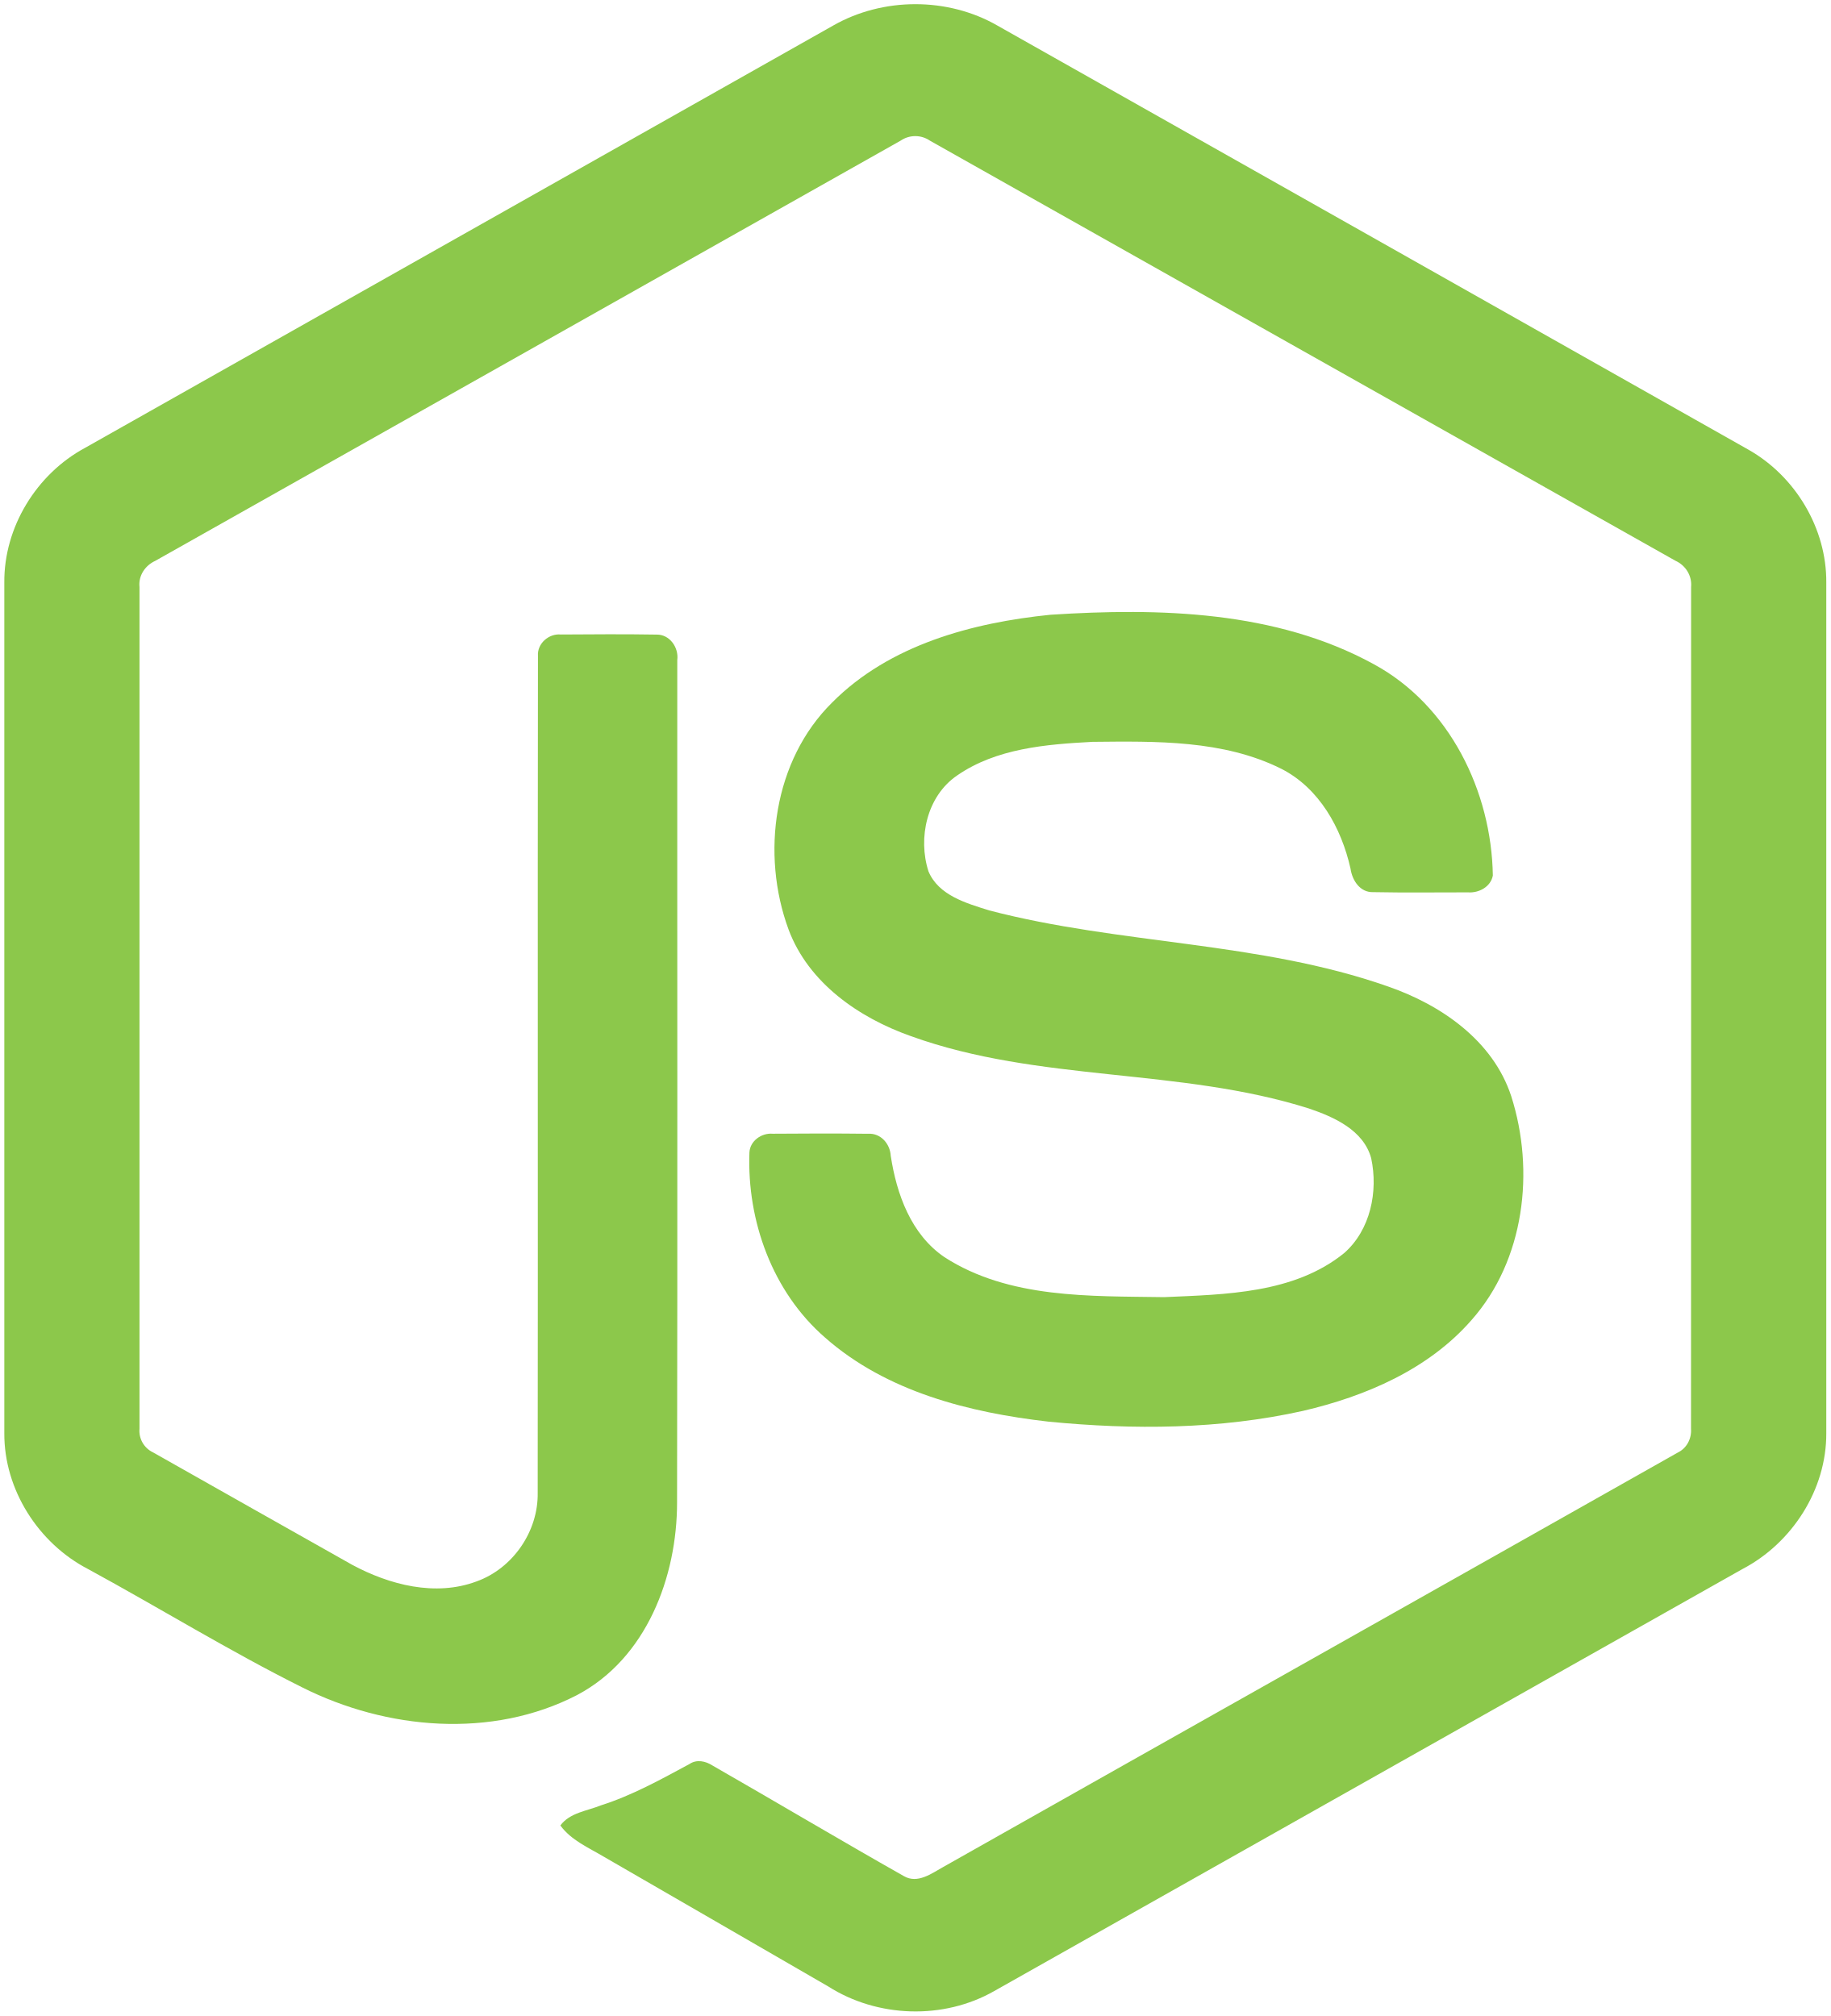
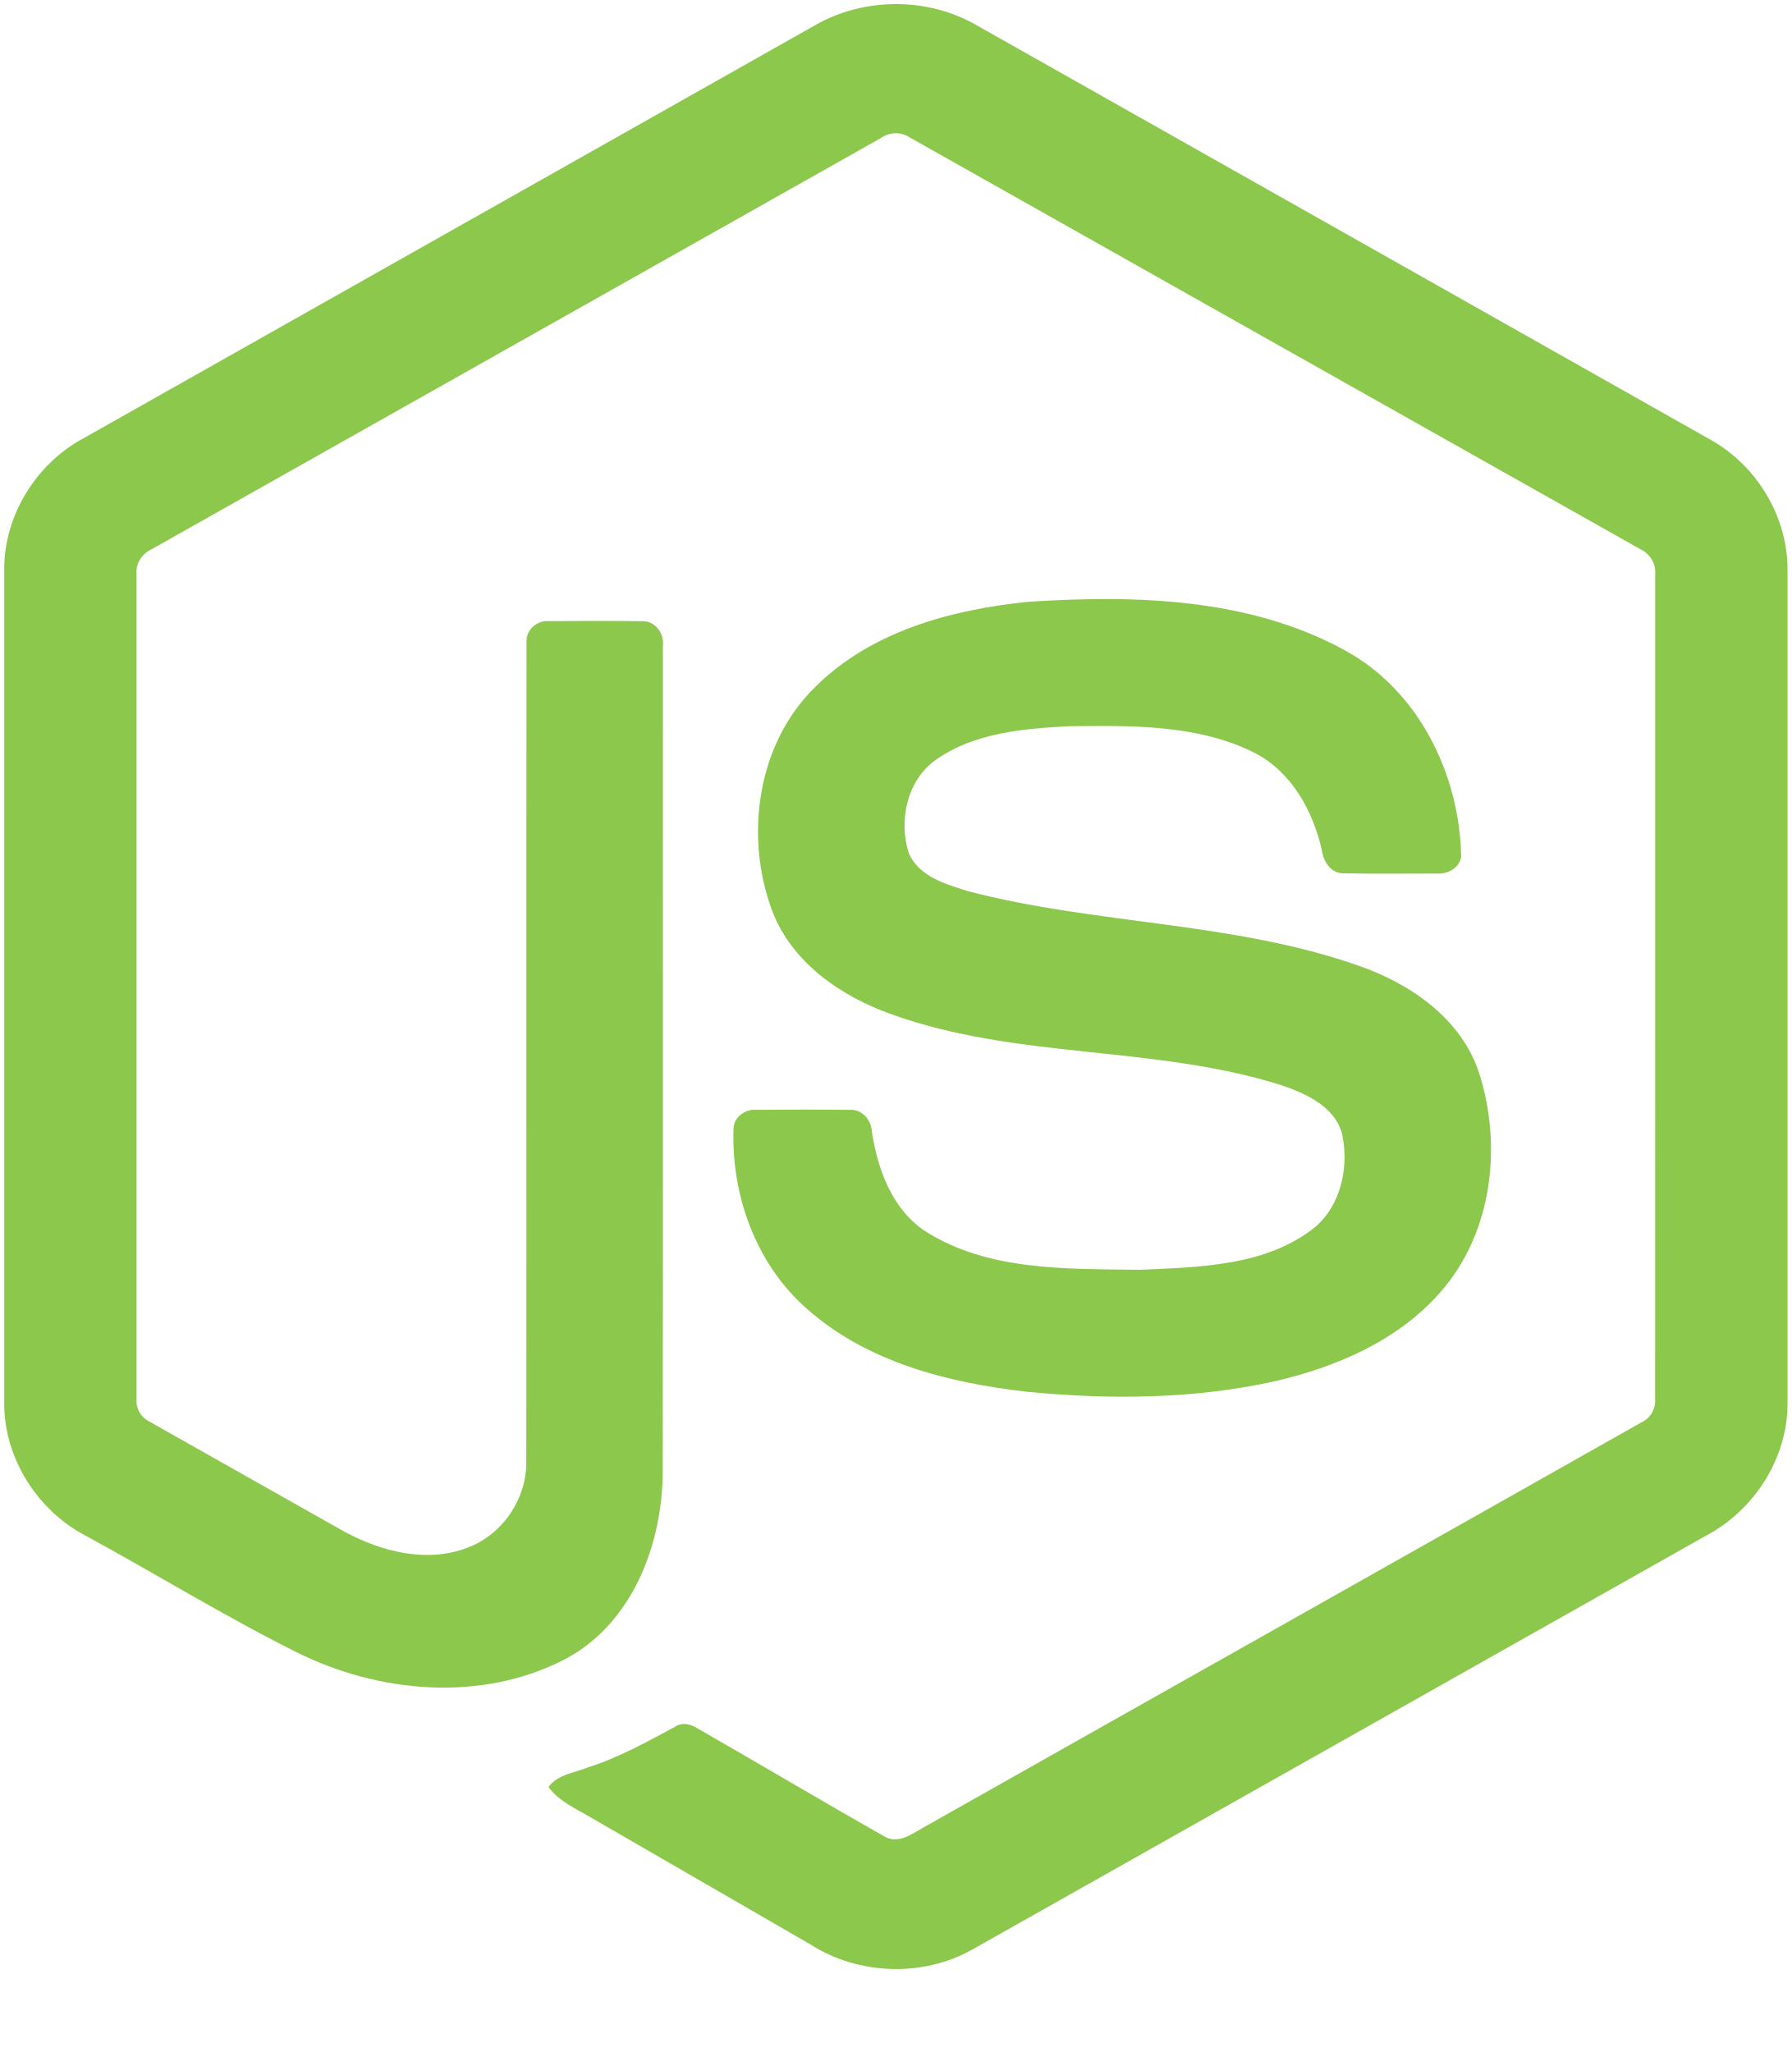
- <svg xmlns="http://www.w3.org/2000/svg" width="2270" height="2500" viewBox="0 0 256 282" preserveAspectRatio="xMinYMin meet">
+ <svg xmlns="http://www.w3.org/2000/svg" width="2270" height="2600" viewBox="0 0 256 282" preserveAspectRatio="xMinYMin meet">
  <g fill="#8CC84B">
    <path d="M116.504 3.58c6.962-3.985 16.03-4.003 22.986 0 34.995 19.774 70.001 39.517 104.99 59.303 6.581 3.707 10.983 11.031 10.916 18.614v118.968c.049 7.897-4.788 15.396-11.731 19.019-34.88 19.665-69.742 39.354-104.616 59.019-7.106 4.063-16.356 3.75-23.24-.646-10.457-6.062-20.932-12.094-31.39-18.15-2.137-1.274-4.546-2.288-6.055-4.36 1.334-1.798 3.719-2.022 5.657-2.807 4.365-1.388 8.374-3.616 12.384-5.778 1.014-.694 2.252-.428 3.224.193 8.942 5.127 17.805 10.403 26.777 15.481 1.914 1.105 3.852-.362 5.488-1.274 34.228-19.345 68.498-38.617 102.72-57.968 1.268-.61 1.969-1.956 1.866-3.345.024-39.245.006-78.497.012-117.742.145-1.576-.767-3.025-2.192-3.67-34.759-19.575-69.5-39.18-104.253-58.76a3.621 3.621 0 0 0-4.094-.006C91.2 39.257 56.465 58.88 21.712 78.454c-1.42.646-2.373 2.071-2.204 3.653.006 39.245 0 78.497 0 117.748a3.329 3.329 0 0 0 1.89 3.303c9.274 5.259 18.56 10.481 27.84 15.722 5.228 2.814 11.647 4.486 17.407 2.33 5.083-1.823 8.646-7.01 8.549-12.407.048-39.016-.024-78.038.036-117.048-.127-1.732 1.516-3.163 3.2-3 4.456-.03 8.918-.06 13.374.012 1.86-.042 3.14 1.823 2.91 3.568-.018 39.263.048 78.527-.03 117.79.012 10.464-4.287 21.85-13.966 26.97-11.924 6.177-26.662 4.867-38.442-1.056-10.198-5.09-19.93-11.097-29.947-16.55C5.368 215.886.555 208.357.604 200.466V81.497c-.073-7.74 4.504-15.197 11.29-18.85C46.768 42.966 81.636 23.27 116.504 3.58z" />
    <path d="M146.928 85.99c15.21-.979 31.493-.58 45.18 6.913 10.597 5.742 16.472 17.793 16.659 29.566-.296 1.588-1.956 2.464-3.472 2.355-4.413-.006-8.827.06-13.24-.03-1.872.072-2.96-1.654-3.195-3.309-1.268-5.633-4.34-11.212-9.642-13.929-8.139-4.075-17.576-3.87-26.451-3.785-6.479.344-13.446.905-18.935 4.715-4.214 2.886-5.494 8.712-3.99 13.404 1.418 3.369 5.307 4.456 8.489 5.458 18.33 4.794 37.754 4.317 55.734 10.626 7.444 2.572 14.726 7.572 17.274 15.366 3.333 10.446 1.872 22.932-5.56 31.318-6.027 6.901-14.805 10.657-23.56 12.697-11.647 2.597-23.734 2.663-35.562 1.51-11.122-1.268-22.696-4.19-31.282-11.768-7.342-6.375-10.928-16.308-10.572-25.895.085-1.619 1.697-2.748 3.248-2.615 4.444-.036 8.888-.048 13.332.006 1.775-.127 3.091 1.407 3.182 3.08.82 5.367 2.837 11 7.517 14.182 9.032 5.827 20.365 5.428 30.707 5.591 8.568-.38 18.186-.495 25.178-6.158 3.689-3.23 4.782-8.634 3.785-13.283-1.08-3.925-5.186-5.754-8.712-6.95-18.095-5.724-37.736-3.647-55.656-10.12-7.275-2.571-14.31-7.432-17.105-14.906-3.9-10.578-2.113-23.662 6.098-31.765 8.006-8.06 19.563-11.164 30.551-12.275z" />
  </g>
</svg>
